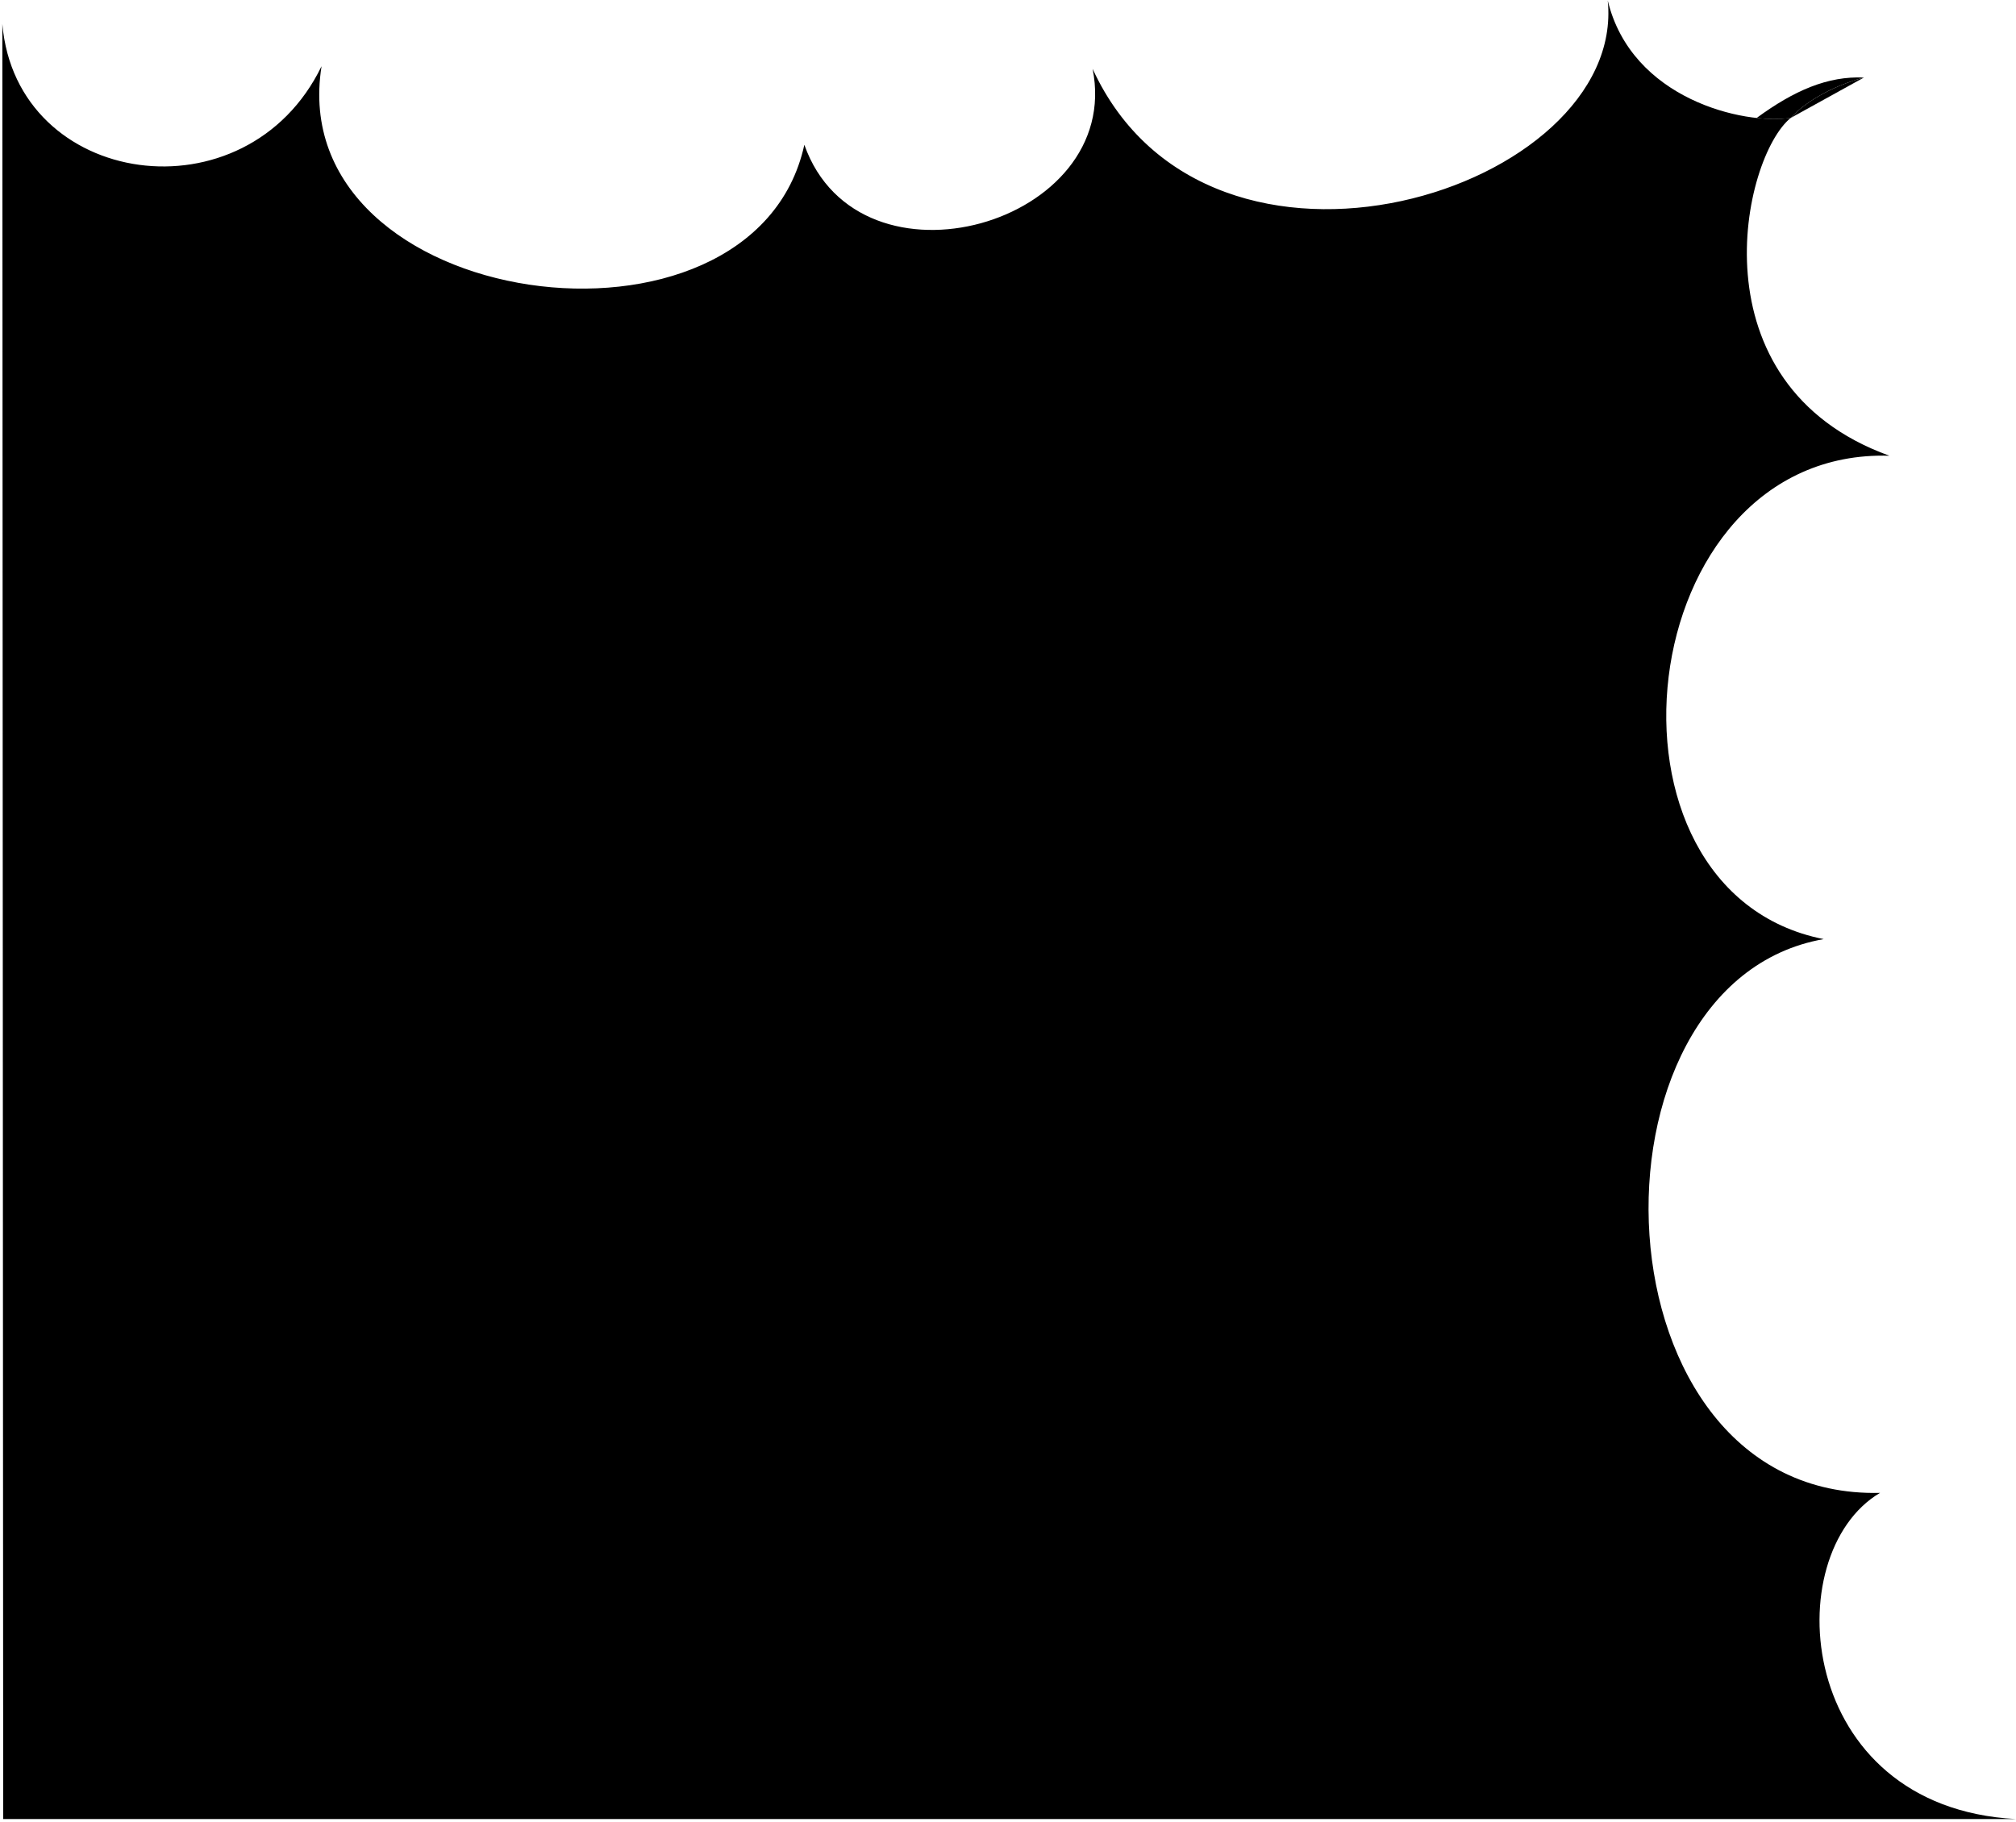
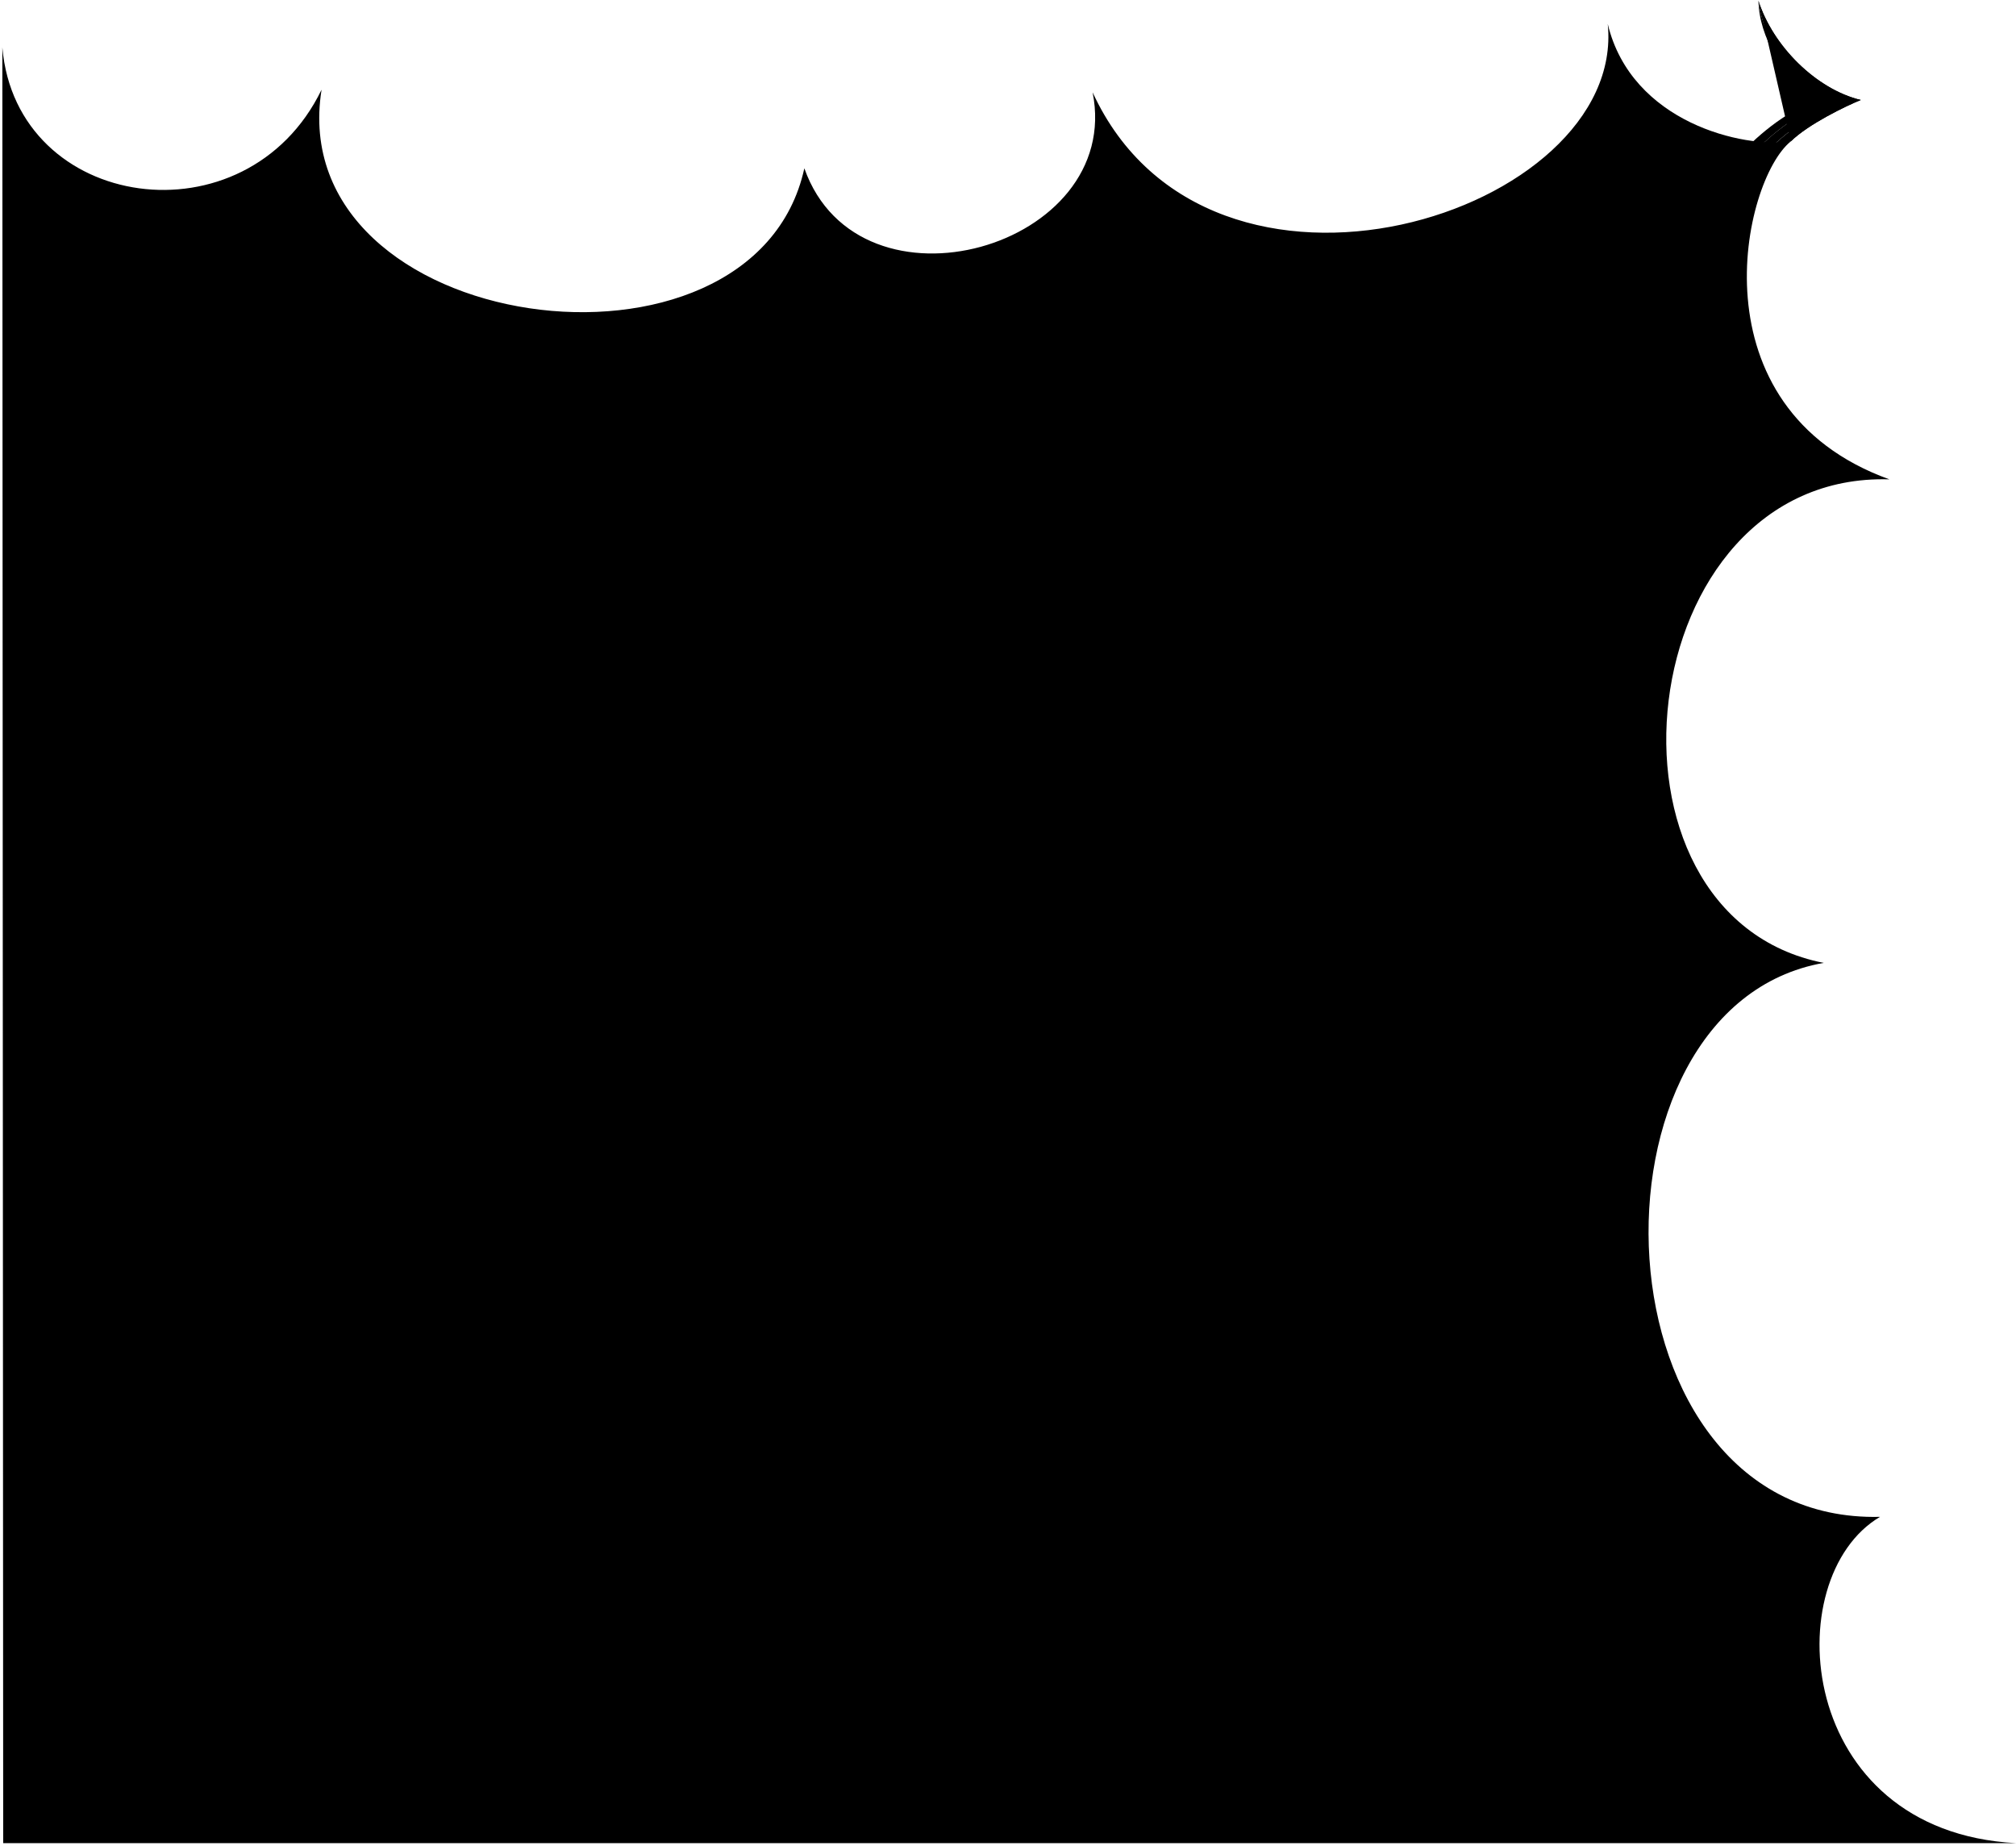
- <svg viewBox="0 0 429.47 388.11">
-   <circle class="bubbleClear" cx="286.87" cy="147.09" r="12.64" />
-   <path class="bubbleClearer" d="m294.07,115.91c-13.19,16.64,23.14,50.74,39.1,30.61,19.67-24.81-22.14-52.01-39.1-30.61Z" />
-   <path class="bubbleClearest" d="m305.62,46.71c-33.76,33.76,17.51,89.55,50.81,56.25,41.18-41.18-16.36-90.7-50.81-56.25Z" />
-   <path class="bubble" d="m.68,387.61h428.76c-46.94-2.5-50.94-56.5-28.94-69.5-61.75,1.48-65.22-108.63-12-118-51.46-10.16-41.28-104.65,14-103-42.11-15.22-31.35-63.66-21-72-10,1.55-33.93-3.96-39-25,4.08,40.42-84.81,68.69-109.74,14.56,6.64,33.09-49.69,49.25-61.41,16.18-10.79,49.38-111.19,35.69-102.85-16.74C52.5,47.12,3.5,40.12.5,5.12l.18,382.5ZM349.73,45.35c9.84,5.51,18.53,16.67,18.05,25.34-.47,8.5-4.11,14.58-12.09,16.29,2.39,3.52,1.82,8.48.78,10.65-5.55,12.58-21.11,14.42-31.2,12.12-7.99-1.48-13.57-7.05-15-14.59-9.24-1.25-13.28-8.8-13.99-16.03-1.25-9.63,1.88-18.93,13.12-20.58-.07.07-1.75-11.62,12.59-17.16,10.56-4.08,19.65-.57,27.74,3.95Zm-33.2,103.73c-9.5,1.5-15.18-4.48-15.01-13.74-4.45.13-7.07-1.81-8.03-6.1-1.23-6.56,4.14-15.44,11.8-19.05,6.53-2.82,11.94-.52,13.91,5.72,4.19-1.17,7.83.17,11.57,3.26,10.49,9.12-.11,27.42-14.24,29.91Zm-41.47-1.61c-.48-5.99,4.46-11.3,9.1-7.46,4.5-4.42,11.88-4.29,13.87,4.44,1,6.11-3.11,10.63-11.35,11.48-7.52.65-11.11-3.54-11.62-8.46Z" />
-   <path class="bubbleClearest__noStroke" d="m381.5,25.12c2.66-2.99,8.13-6.59,15.57-8.6-7.73-.33-14.84,2.75-22.86,8.62,2.8.31,5.32.28,7.29-.02Z" />
+ <svg viewBox="0 0 429.47 393.11">
+   <circle class="bubbleClear" cx="286.87" cy="152.08" r="12.64" />
+   <path class="bubbleClearer" d="m294.07,120.91c-13.19,16.64,23.14,50.74,39.1,30.61,19.67-24.81-22.14-52.01-39.1-30.61Z" />
+   <path class="bubbleClearest" d="m305.62,51.7c-33.76,33.76,17.51,89.55,50.81,56.25,41.18-41.18-16.36-90.7-50.81-56.25Z" />
  <g class="bubbleFoldLine">
-     <path d="m301.52,135.34c.16-2.46.48-3.55,1.31-5.39" />
-     <path d="m355.69,86.99c-1.04-1.55-3.02-3.33-4.91-3.97" />
-     <path d="m284.16,140.02c-.98,1.16-1.37,2.32-1.41,3.77" />
+     <path d="m301.52,140.34c.16-2.46.48-3.55,1.31-5.39" />
+     <path d="m355.69,91.99c-1.04-1.55-3.02-3.33-4.91-3.97" />
+     <path d="m284.16,145.02c-.98,1.16-1.37,2.32-1.41,3.77" />
  </g>
-   <path class="bubbleOverlapLine" d="m381.5,25.12c2.66-2.99,8.13-6.59,15.57-8.6" />
+   <path class="bubble" d="m.68,392.61h428.76c-46.94-2.5-50.94-56.5-28.94-69.5-61.75,1.48-65.22-108.63-12-118-51.46-10.16-41.28-104.65,14-103-42.11-15.22-31.35-63.66-21-72-10,1.55-33.93-3.96-39-25,4.08,40.42-84.81,68.69-109.74,14.56,6.64,33.09-49.69,49.25-61.41,16.18-10.79,49.38-111.19,35.69-102.85-16.74C52.5,52.11,3.5,45.11.5,10.11l.18,382.5ZM349.73,50.35c9.84,5.51,18.53,16.67,18.05,25.34-.47,8.5-4.11,14.58-12.09,16.29,2.39,3.52,1.82,8.48.78,10.65-5.55,12.58-21.11,14.42-31.2,12.12-7.99-1.48-13.57-7.05-15-14.59-9.24-1.25-13.28-8.8-13.99-16.03-1.25-9.63,1.88-18.93,13.12-20.58-.07.07-1.75-11.62,12.59-17.16,10.56-4.08,19.65-.57,27.74,3.95Zm-33.2,103.73c-9.5,1.5-15.18-4.48-15.01-13.74-4.45.13-7.07-1.81-8.03-6.1-1.23-6.56,4.14-15.44,11.8-19.05,6.53-2.82,11.94-.52,13.91,5.72,4.19-1.17,7.83.17,11.57,3.26,10.49,9.12-.11,27.42-14.24,29.91Zm-41.47-1.61c-.48-5.99,4.46-11.3,9.1-7.46,4.5-4.42,11.88-4.29,13.87,4.44,1,6.11-3.11,10.63-11.35,11.48-7.52.65-11.11-3.54-11.62-8.46Z" />
+   <path class="bubbleClear__noStroke" d="m381.5,30.11c3.73-3.66,11.67-7.5,14.9-8.81-9.51-2.3-18.72-11.49-21.8-21.15,2.22,10.1,9.87,17.7,17.93,21.4-6.35,2.64-11.43,6.1-15.45,10.09l4.42-1.52Z" />
+   <path class="bubbleClearer__noStroke" d="m392.53,21.55c-8.06-3.69-15.71-11.3-17.93-21.4,1.14,8.82,6.94,16.76,14.99,21.42-6.43,2.59-11.62,6.27-16.35,11.38l3.84-1.32c4.02-3.99,9.1-7.45,15.45-10.09Z" />
+   <path class="bubbleClearest__noStroke" d="m389.59,21.57c-8.05-4.66-13.85-12.61-14.99-21.42.16,7.73,5.2,16.24,12.41,21.2-7.14,2.73-12.84,7.66-17.65,12.94l3.88-1.34c4.74-5.11,9.93-8.8,16.35-11.38Z" />
+   <path class="bubbleOverlapLine" d="m381.5,30.11c3.73-3.66,11.67-7.5,14.9-8.81-9.51-2.3-18.72-11.49-21.8-21.15" />
</svg>
